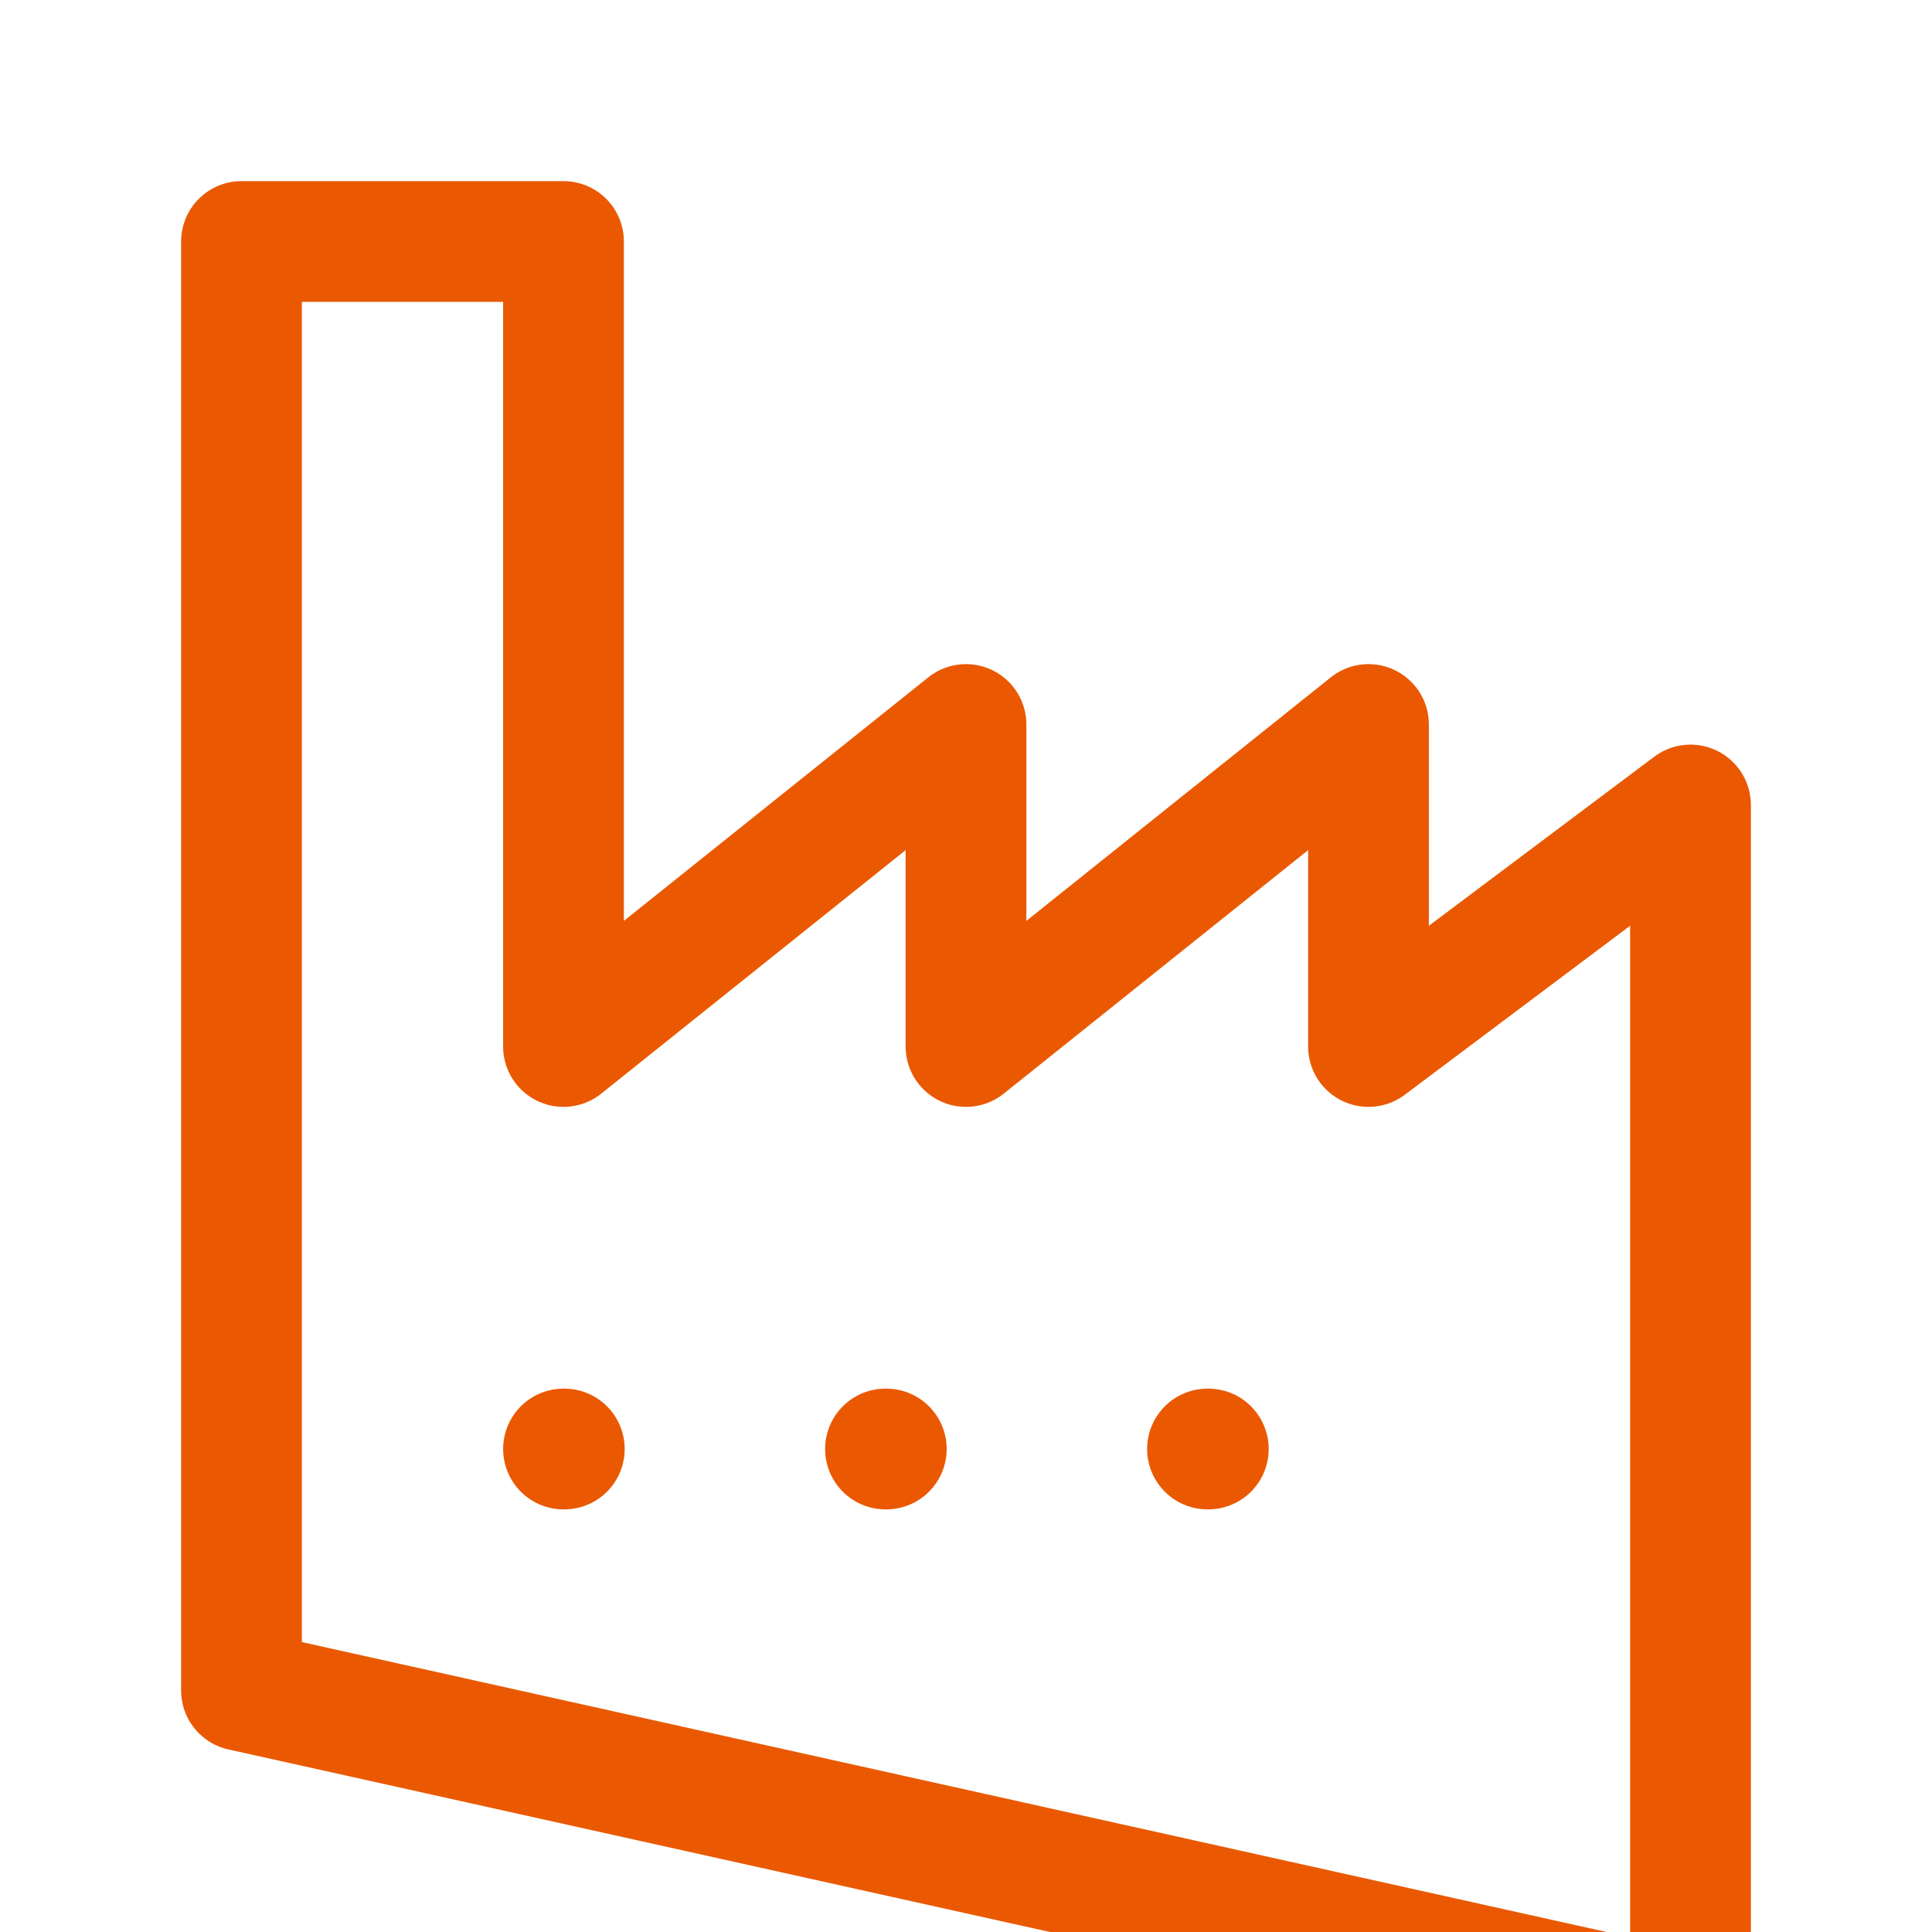
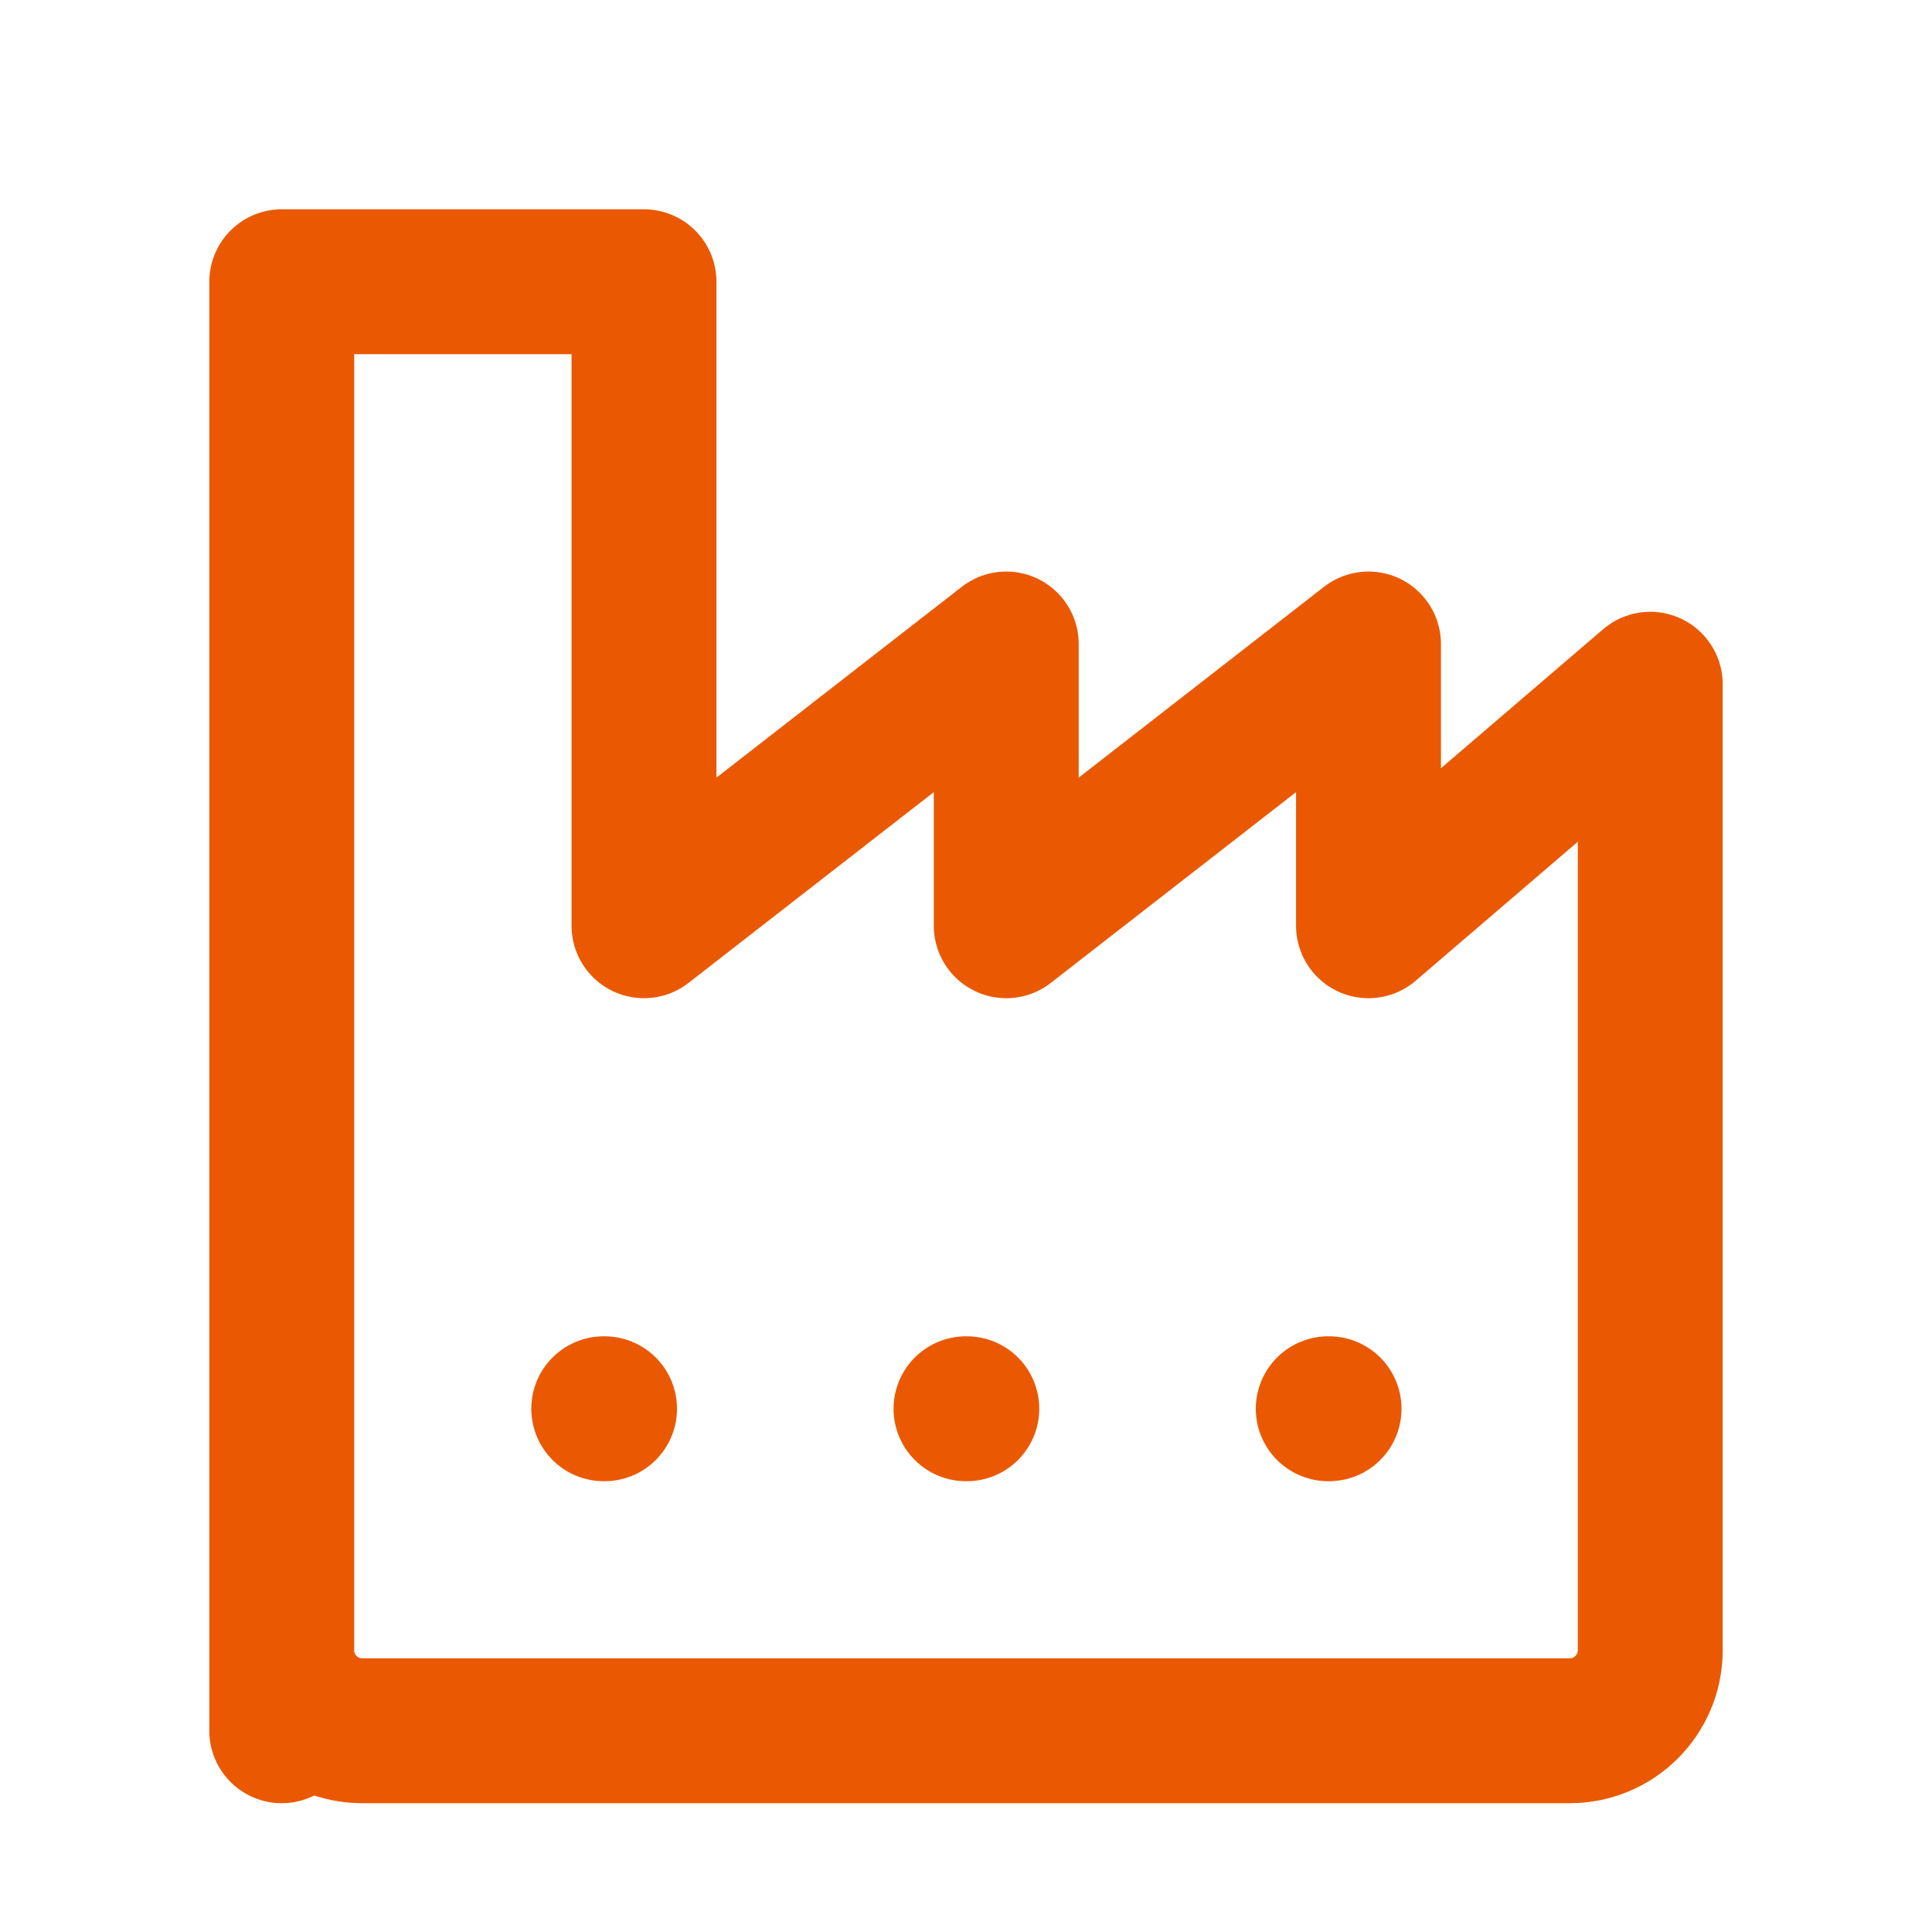
- <svg xmlns="http://www.w3.org/2000/svg" viewBox="0 0 24 24" width="32" height="32" fill="none" stroke="#ea5901" stroke-width="1.5" stroke-linecap="round" stroke-linejoin="round">
-   <path d="M3 21V3h4v10l5-4v4l5-4v4l4-3v15z" />
-   <path d="M7 18h.01M11 18h.01M15 18h.01" />
+ <svg xmlns="http://www.w3.org/2000/svg" viewBox="0 0 24 24" width="32" height="32" fill="none" stroke="#ea5901" stroke-width="1.8" stroke-linecap="round" stroke-linejoin="round">
+   <path d="M3.5 21V3h4.5v8l4.5-3.5V11L17 7.5V11l3.5-3V20a1 1 0 0 1-1 1h-15a1 1 0 0 1-1-1z" transform="translate(0 .5)" />
+   <path d="M7.5 17.5h.01M12 17.5h.01M16.5 17.5h.01" />
</svg>
